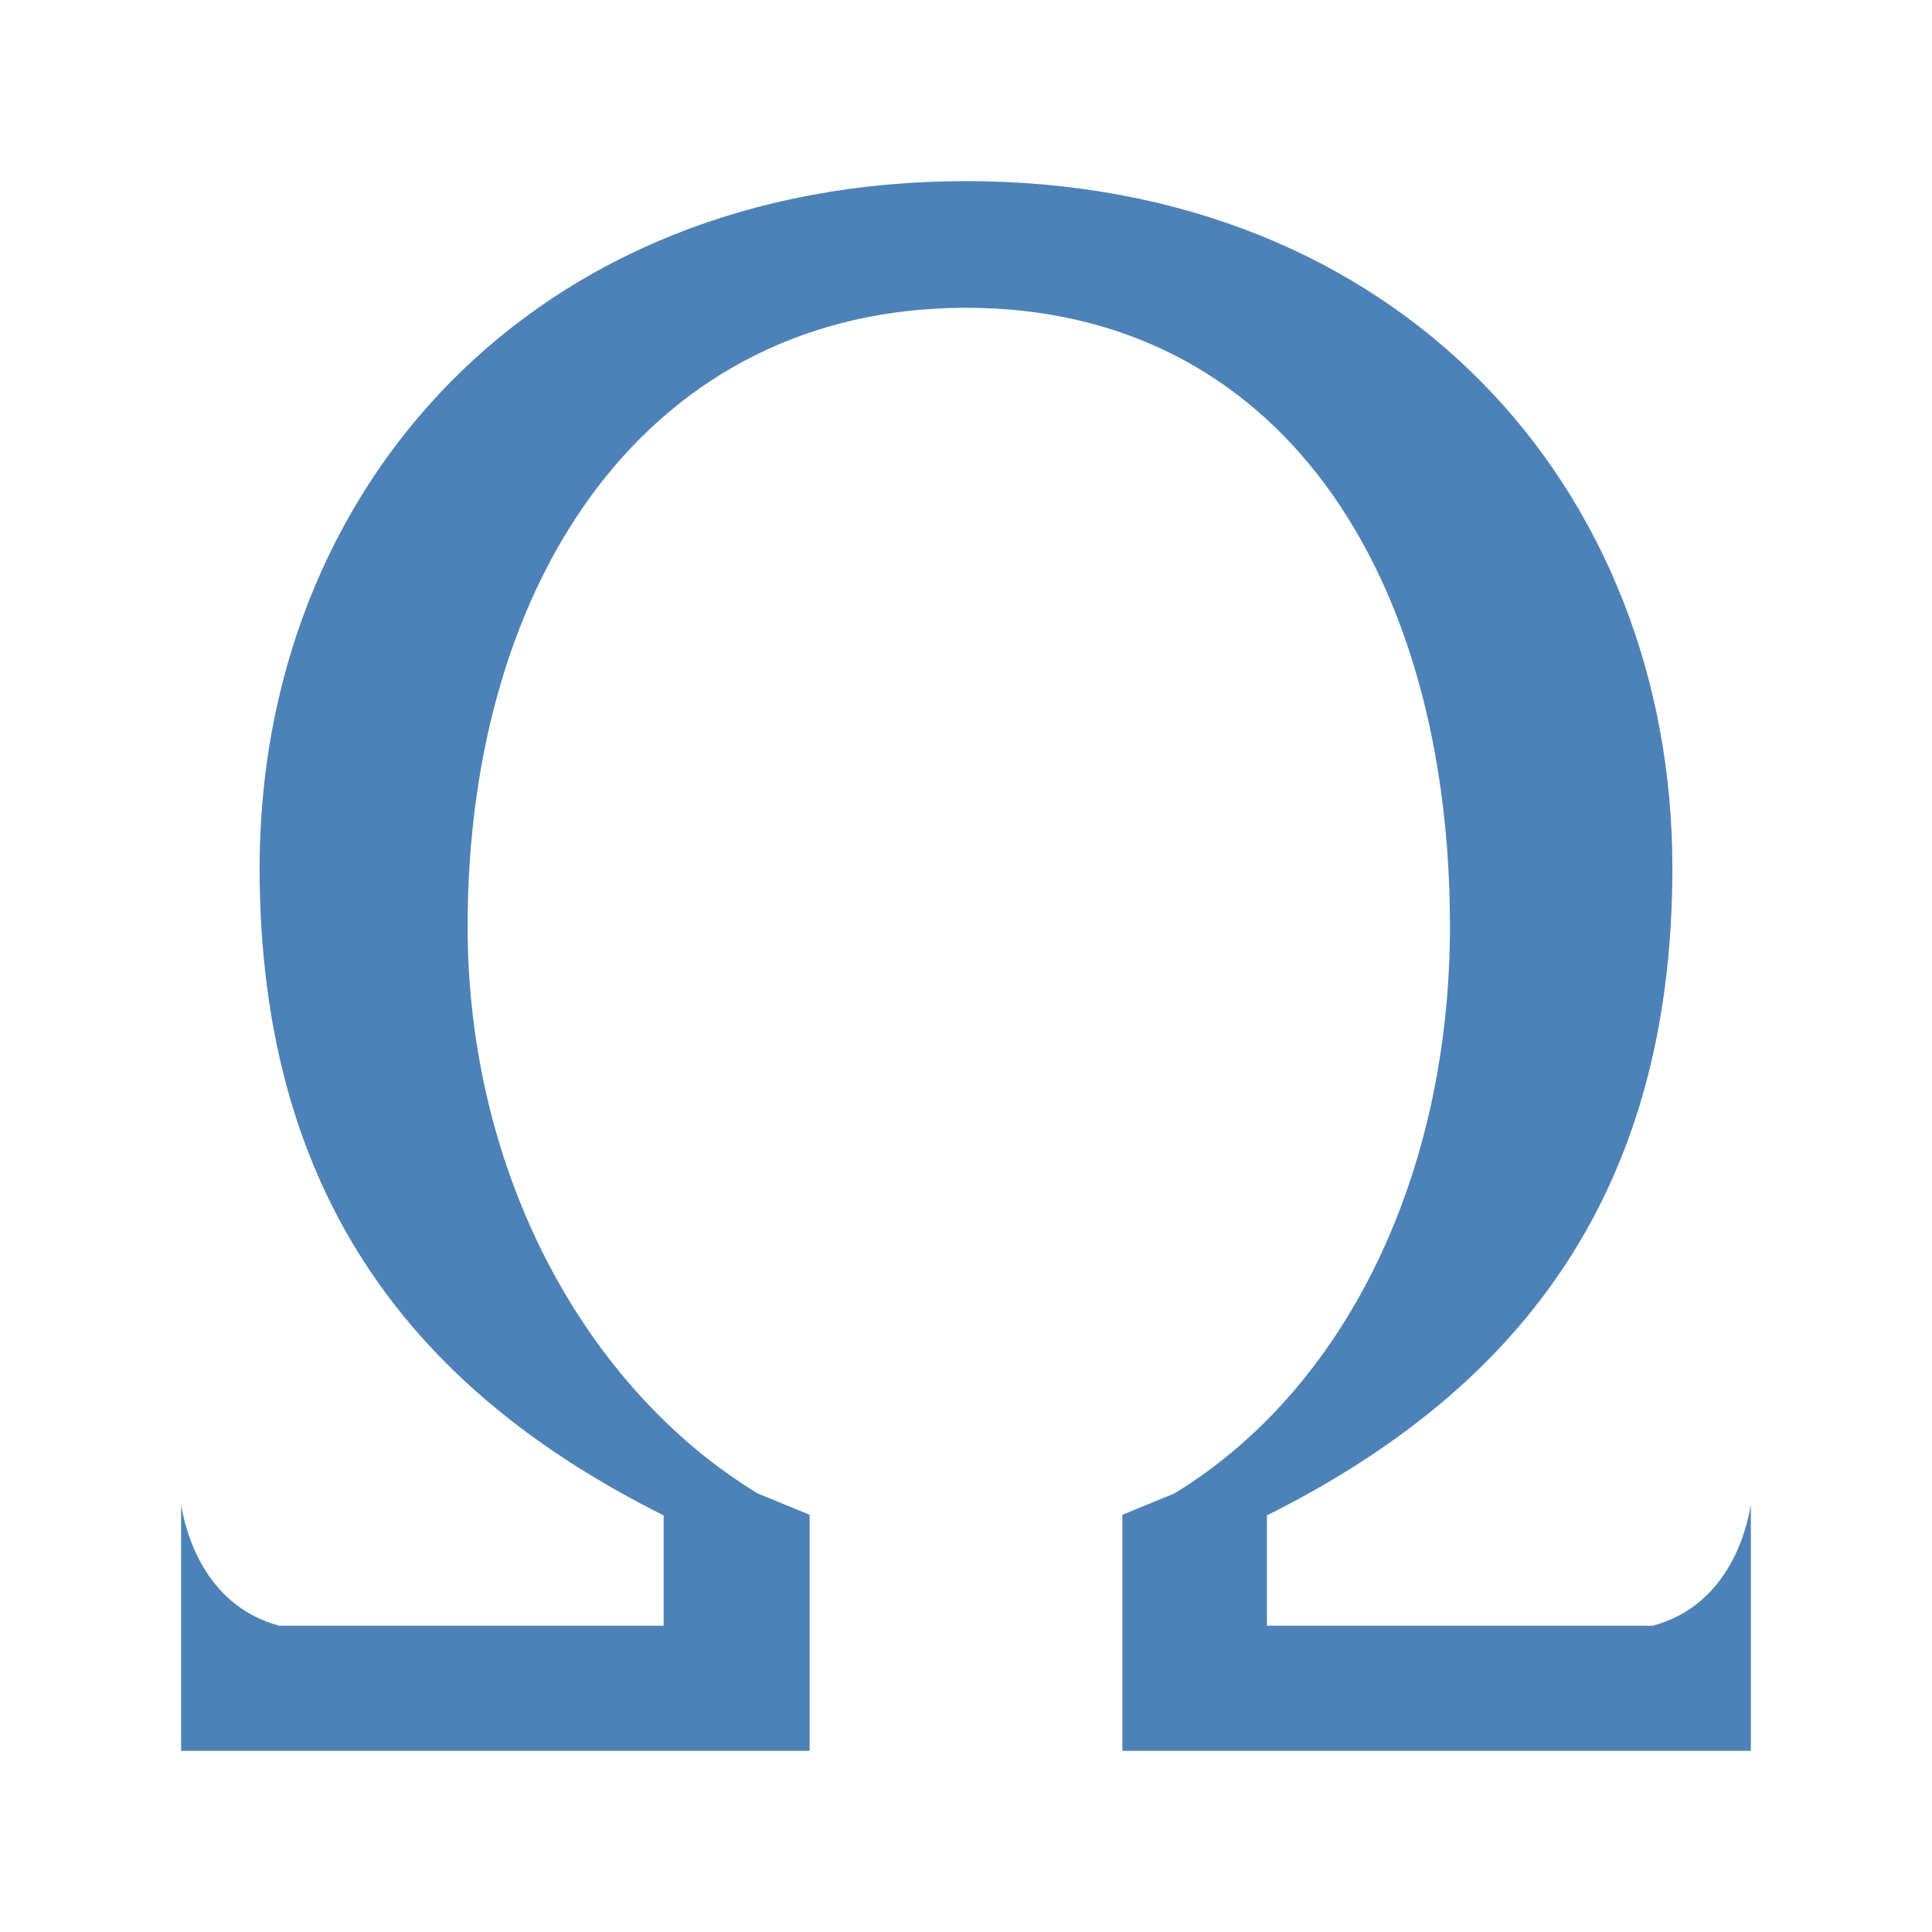
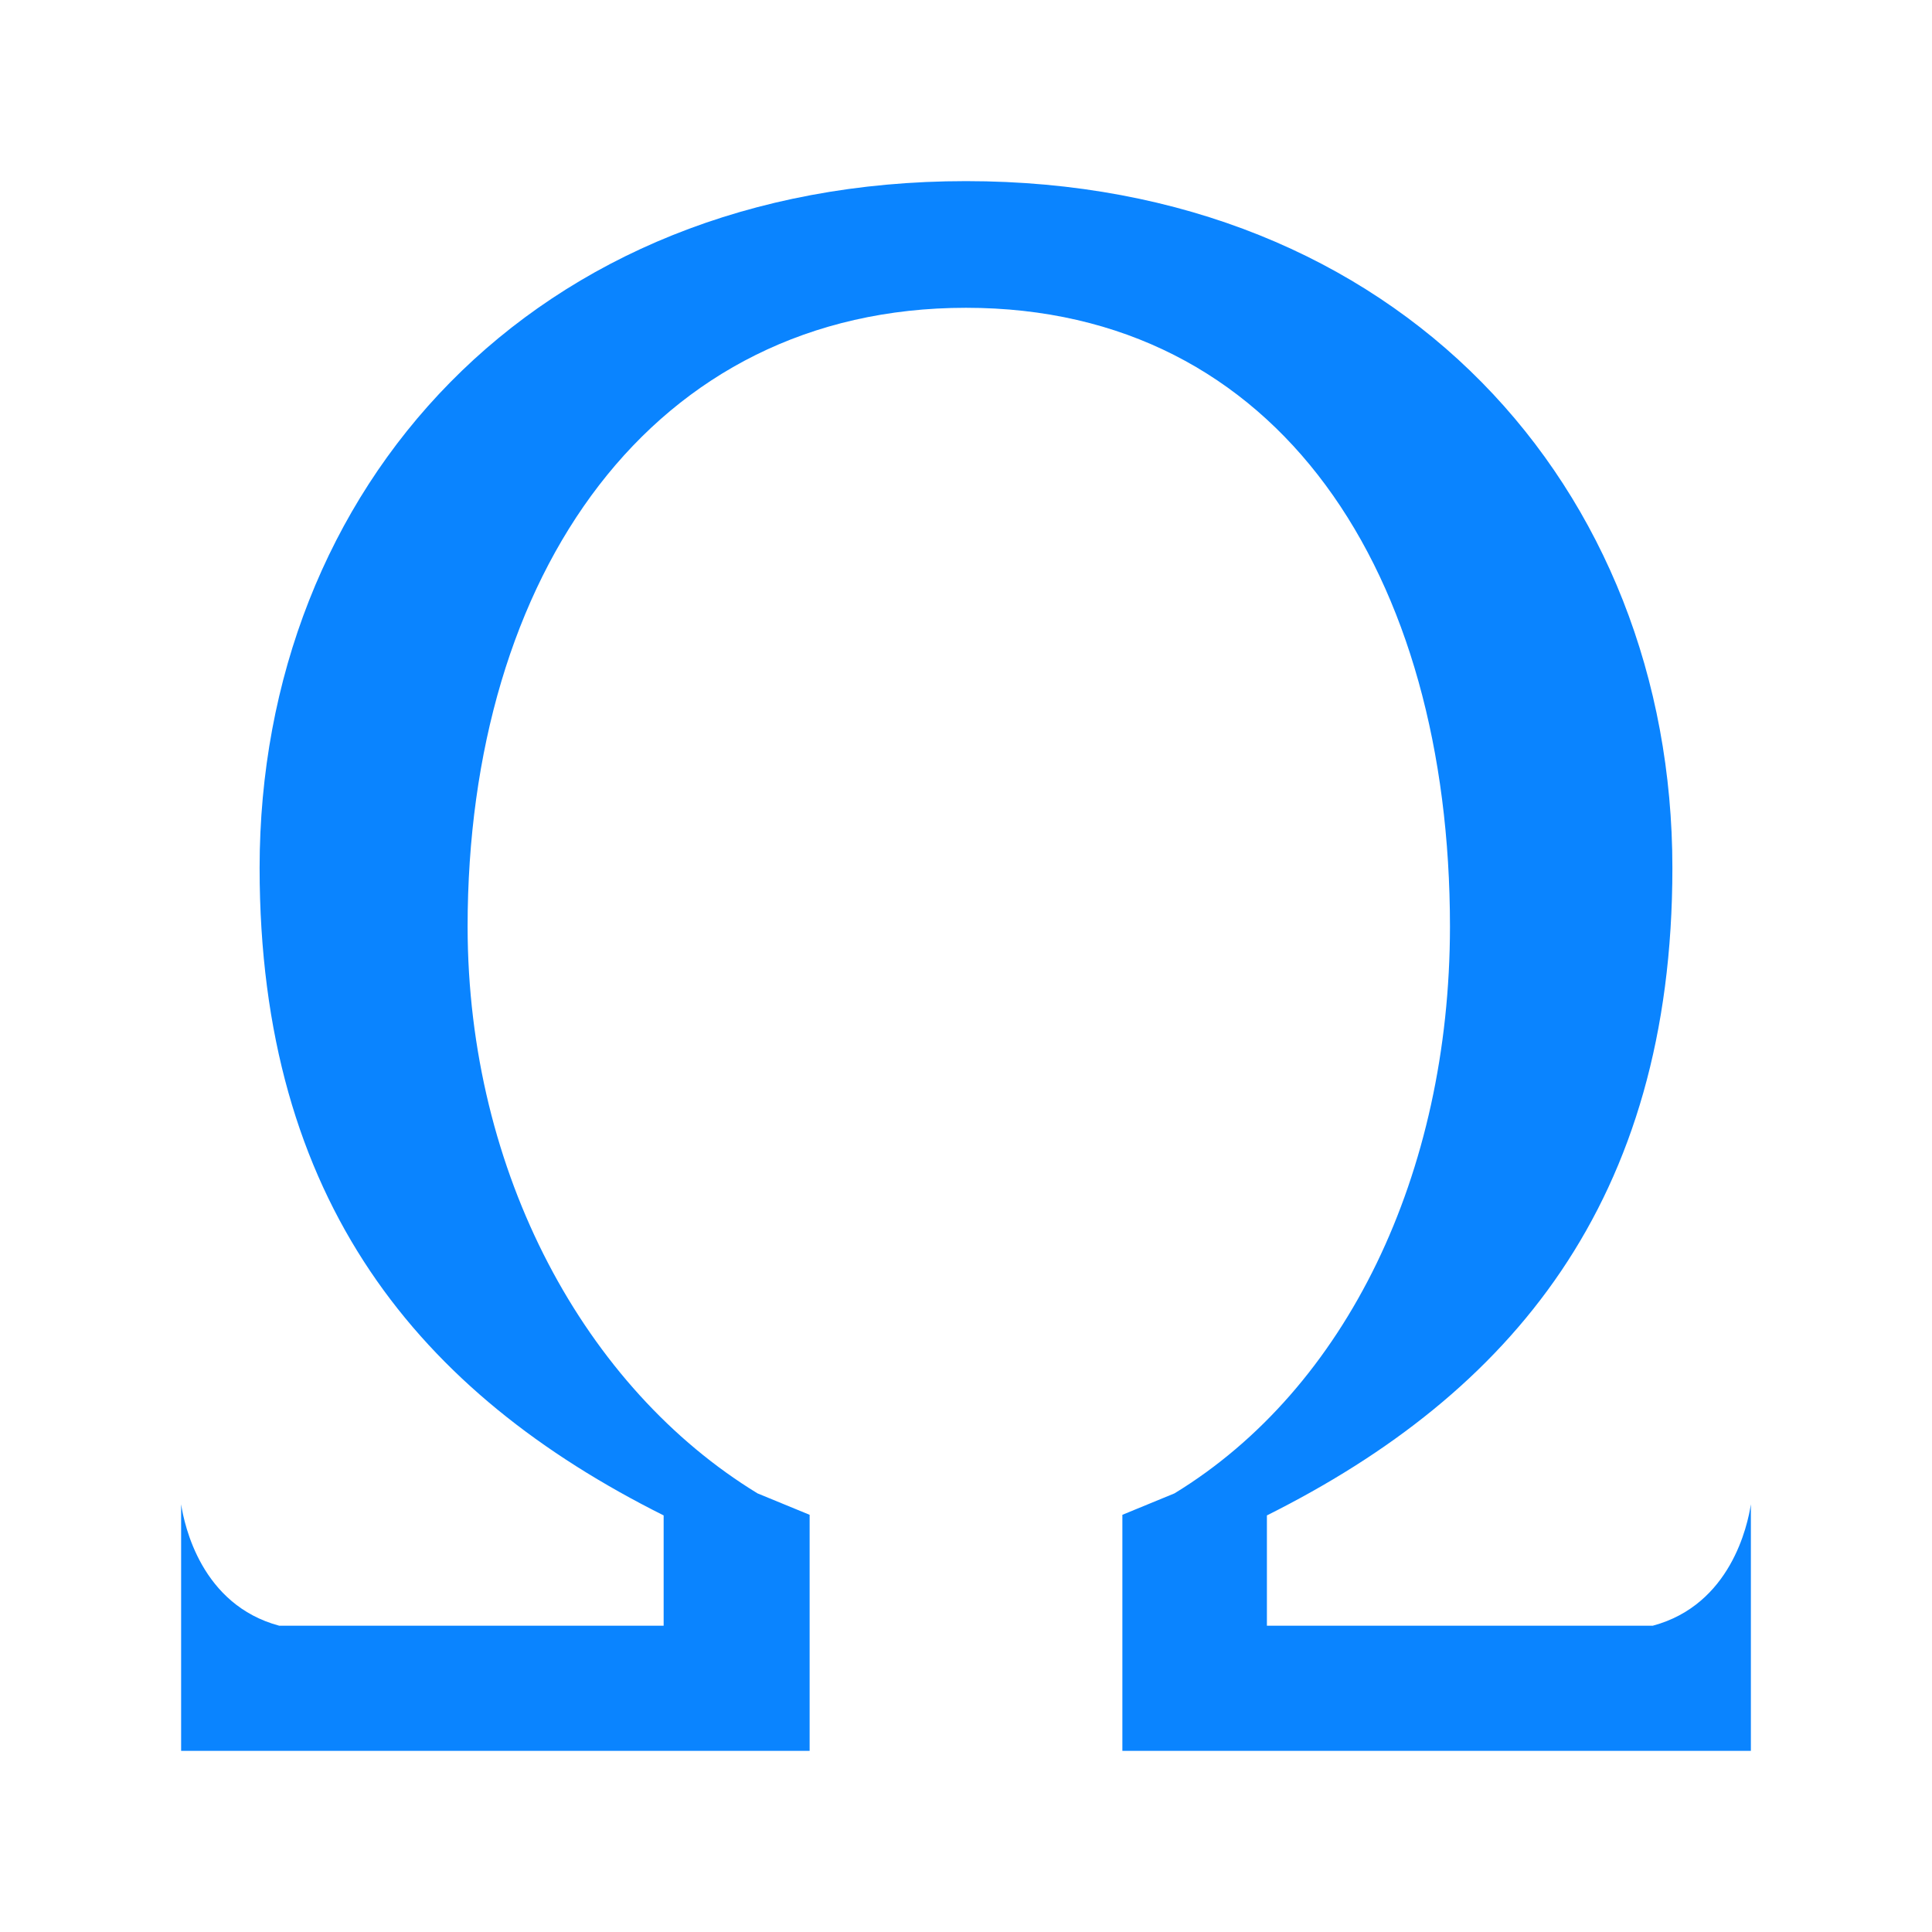
- <svg xmlns="http://www.w3.org/2000/svg" viewBox="0 0 32 32">
-   <path d="m16 3c-7.18 0-11.7 5.093-11.7 11.375 0 5.525 2.65 8.704 6.692 10.725v1.827h-6.367c-1.291-.346-1.571-1.662-1.625-2.011v4.084h10.41v-3.25-.66l-.863-.355c-2.848-1.738-4.798-5.295-4.802-9.384-0-5.834 3.055-10.253 8.255-10.253s8.016 4.42 8.016 10.253c-.004 4.09-1.715 7.646-4.563 9.384l-.863.355v.66 3.25h10.41v-4.084c-.054.349-.334 1.665-1.625 2.011h-6.391v-1.827c4.042-2.021 6.716-5.2 6.716-10.725 0-6.282-4.52-11.375-11.7-11.375z" fill="#4d82b8" />
+ <svg xmlns="http://www.w3.org/2000/svg" viewBox="0 0 32 32" version="1.1" id="svg4">
+   <defs id="defs8" />
+   <path d="m16 3c-7.18 0-11.7 5.093-11.7 11.375 0 5.525 2.65 8.704 6.692 10.725v1.827h-6.367c-1.291-.346-1.571-1.662-1.625-2.011v4.084h10.41v-3.25-.66l-.863-.355c-2.848-1.738-4.798-5.295-4.802-9.384-0-5.834 3.055-10.253 8.255-10.253s8.016 4.42 8.016 10.253c-.004 4.09-1.715 7.646-4.563 9.384l-.863.355v.66 3.25h10.41v-4.084c-.054.349-.334 1.665-1.625 2.011h-6.391v-1.827c4.042-2.021 6.716-5.2 6.716-10.725 0-6.282-4.52-11.375-11.7-11.375z" fill="#4d82b8" id="path2" style="fill:#0a84ff;fill-opacity:1" />
</svg>
